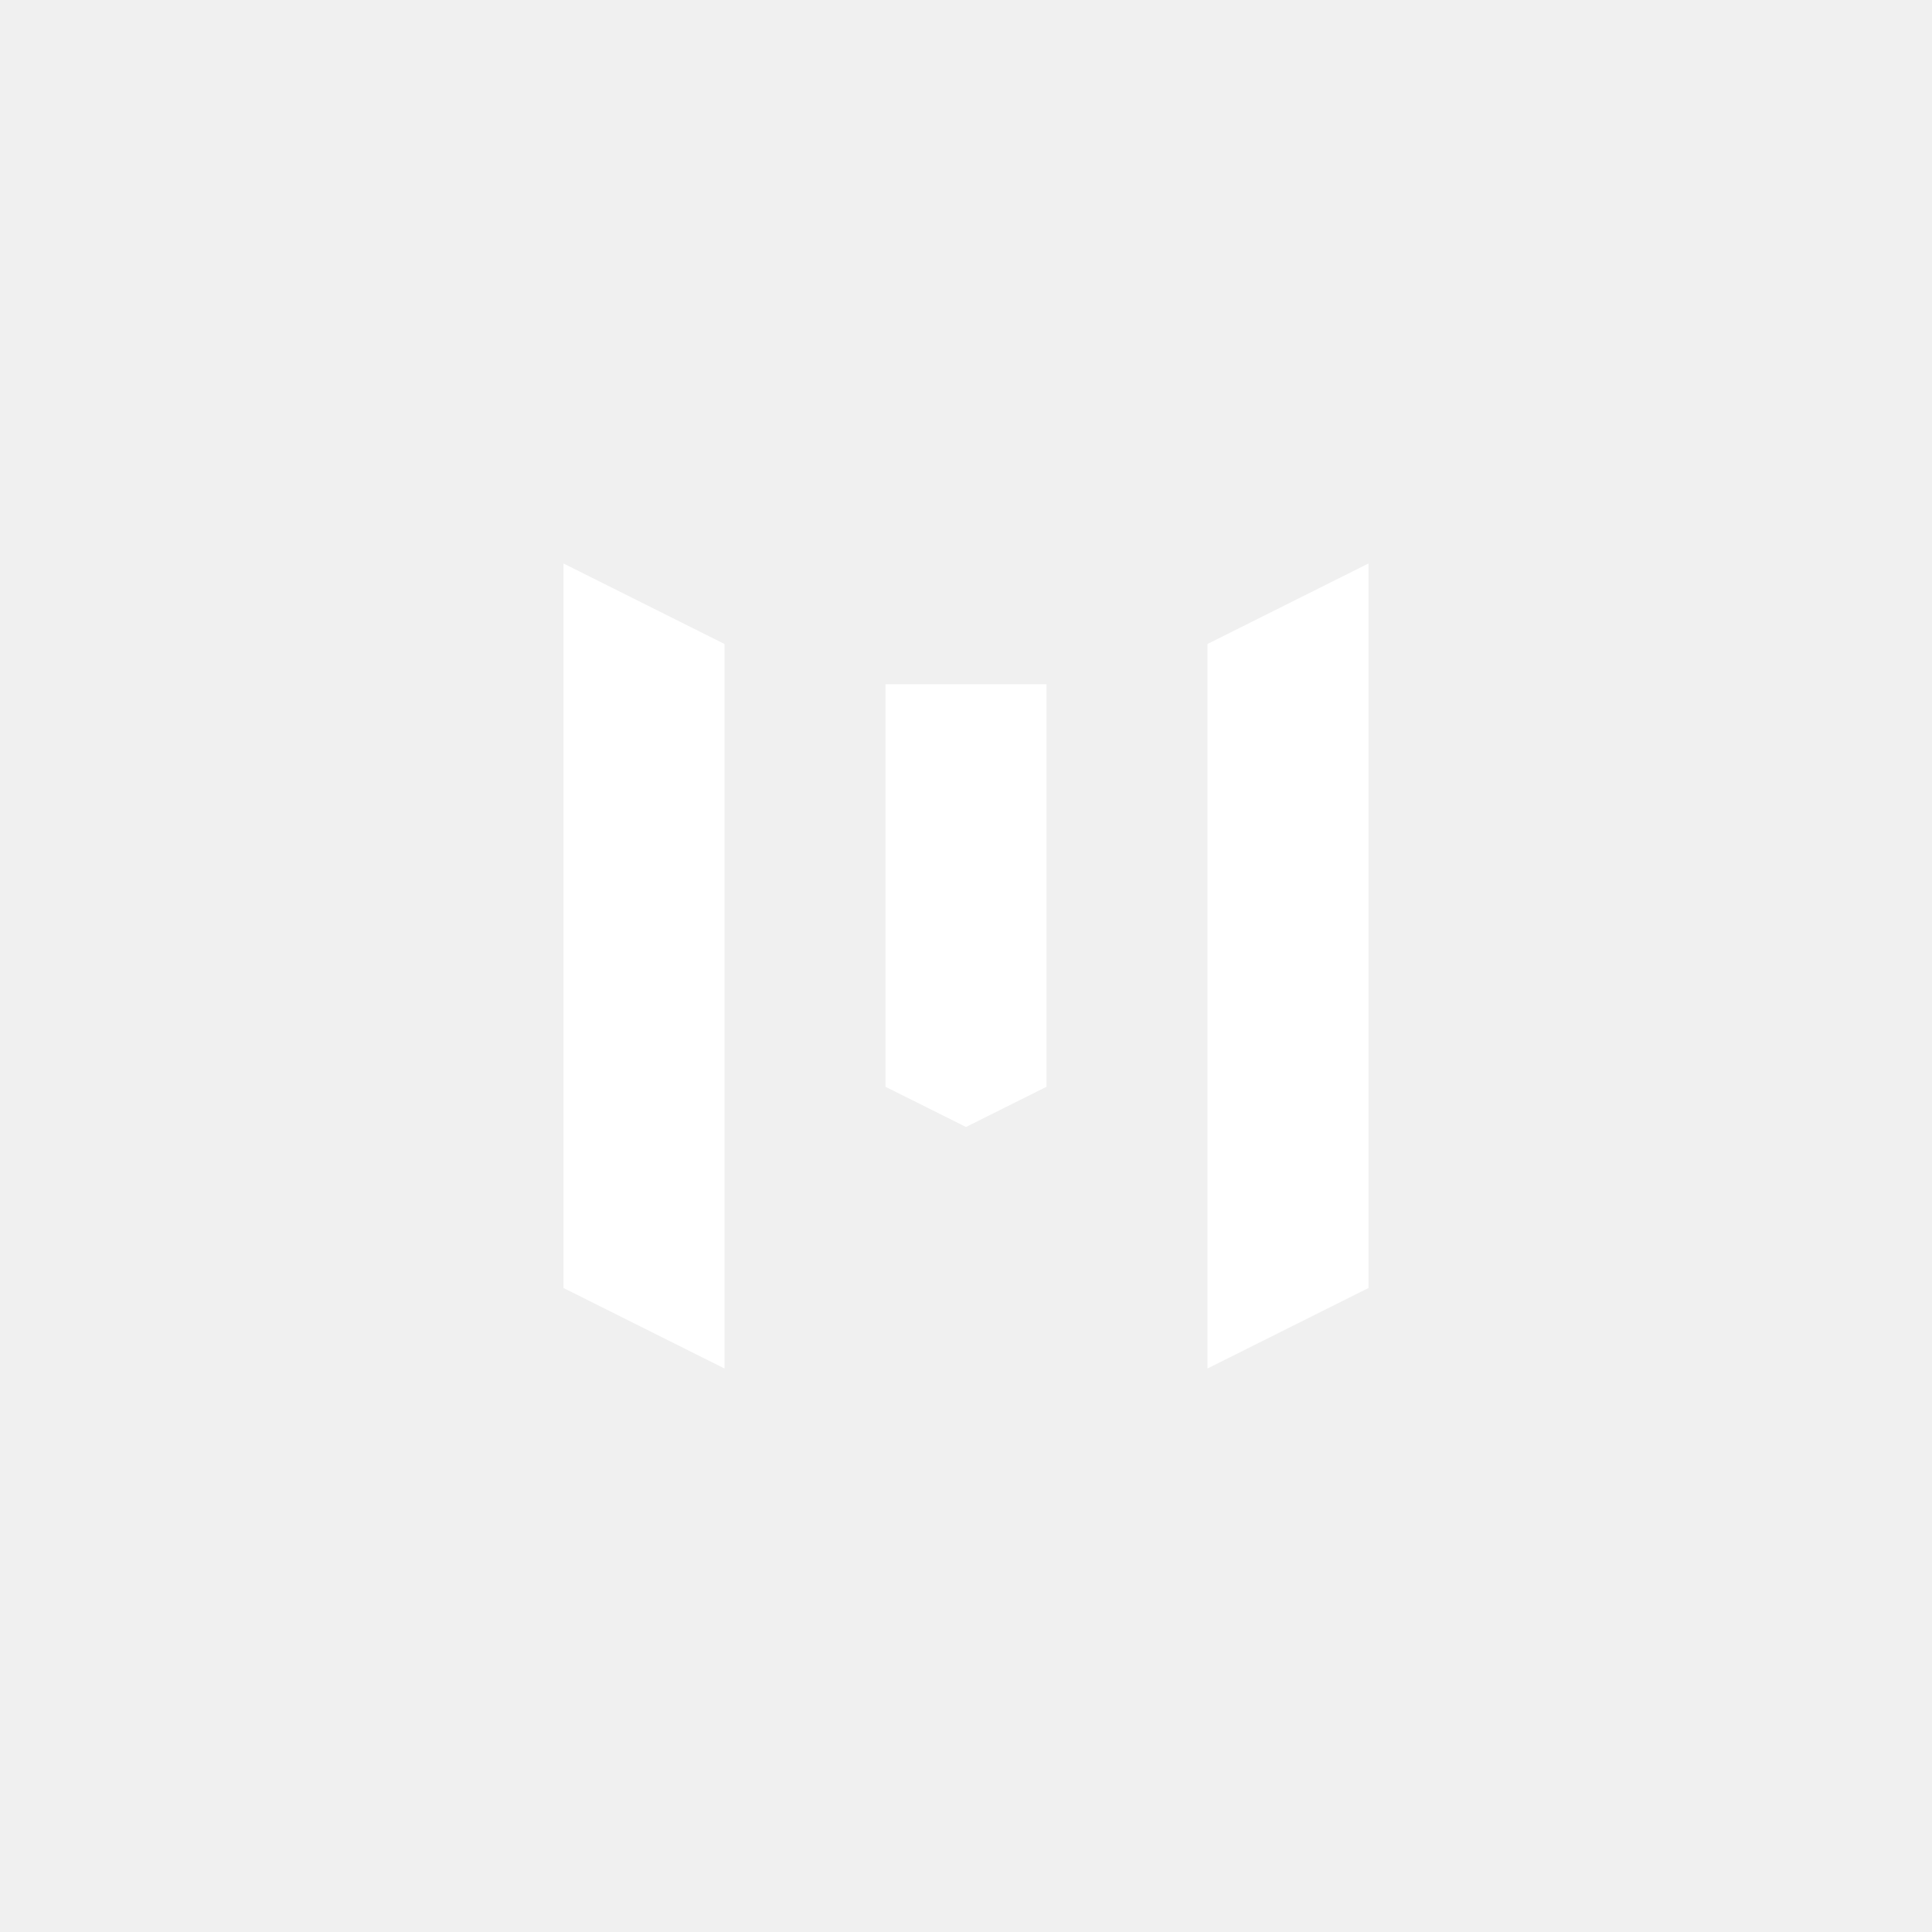
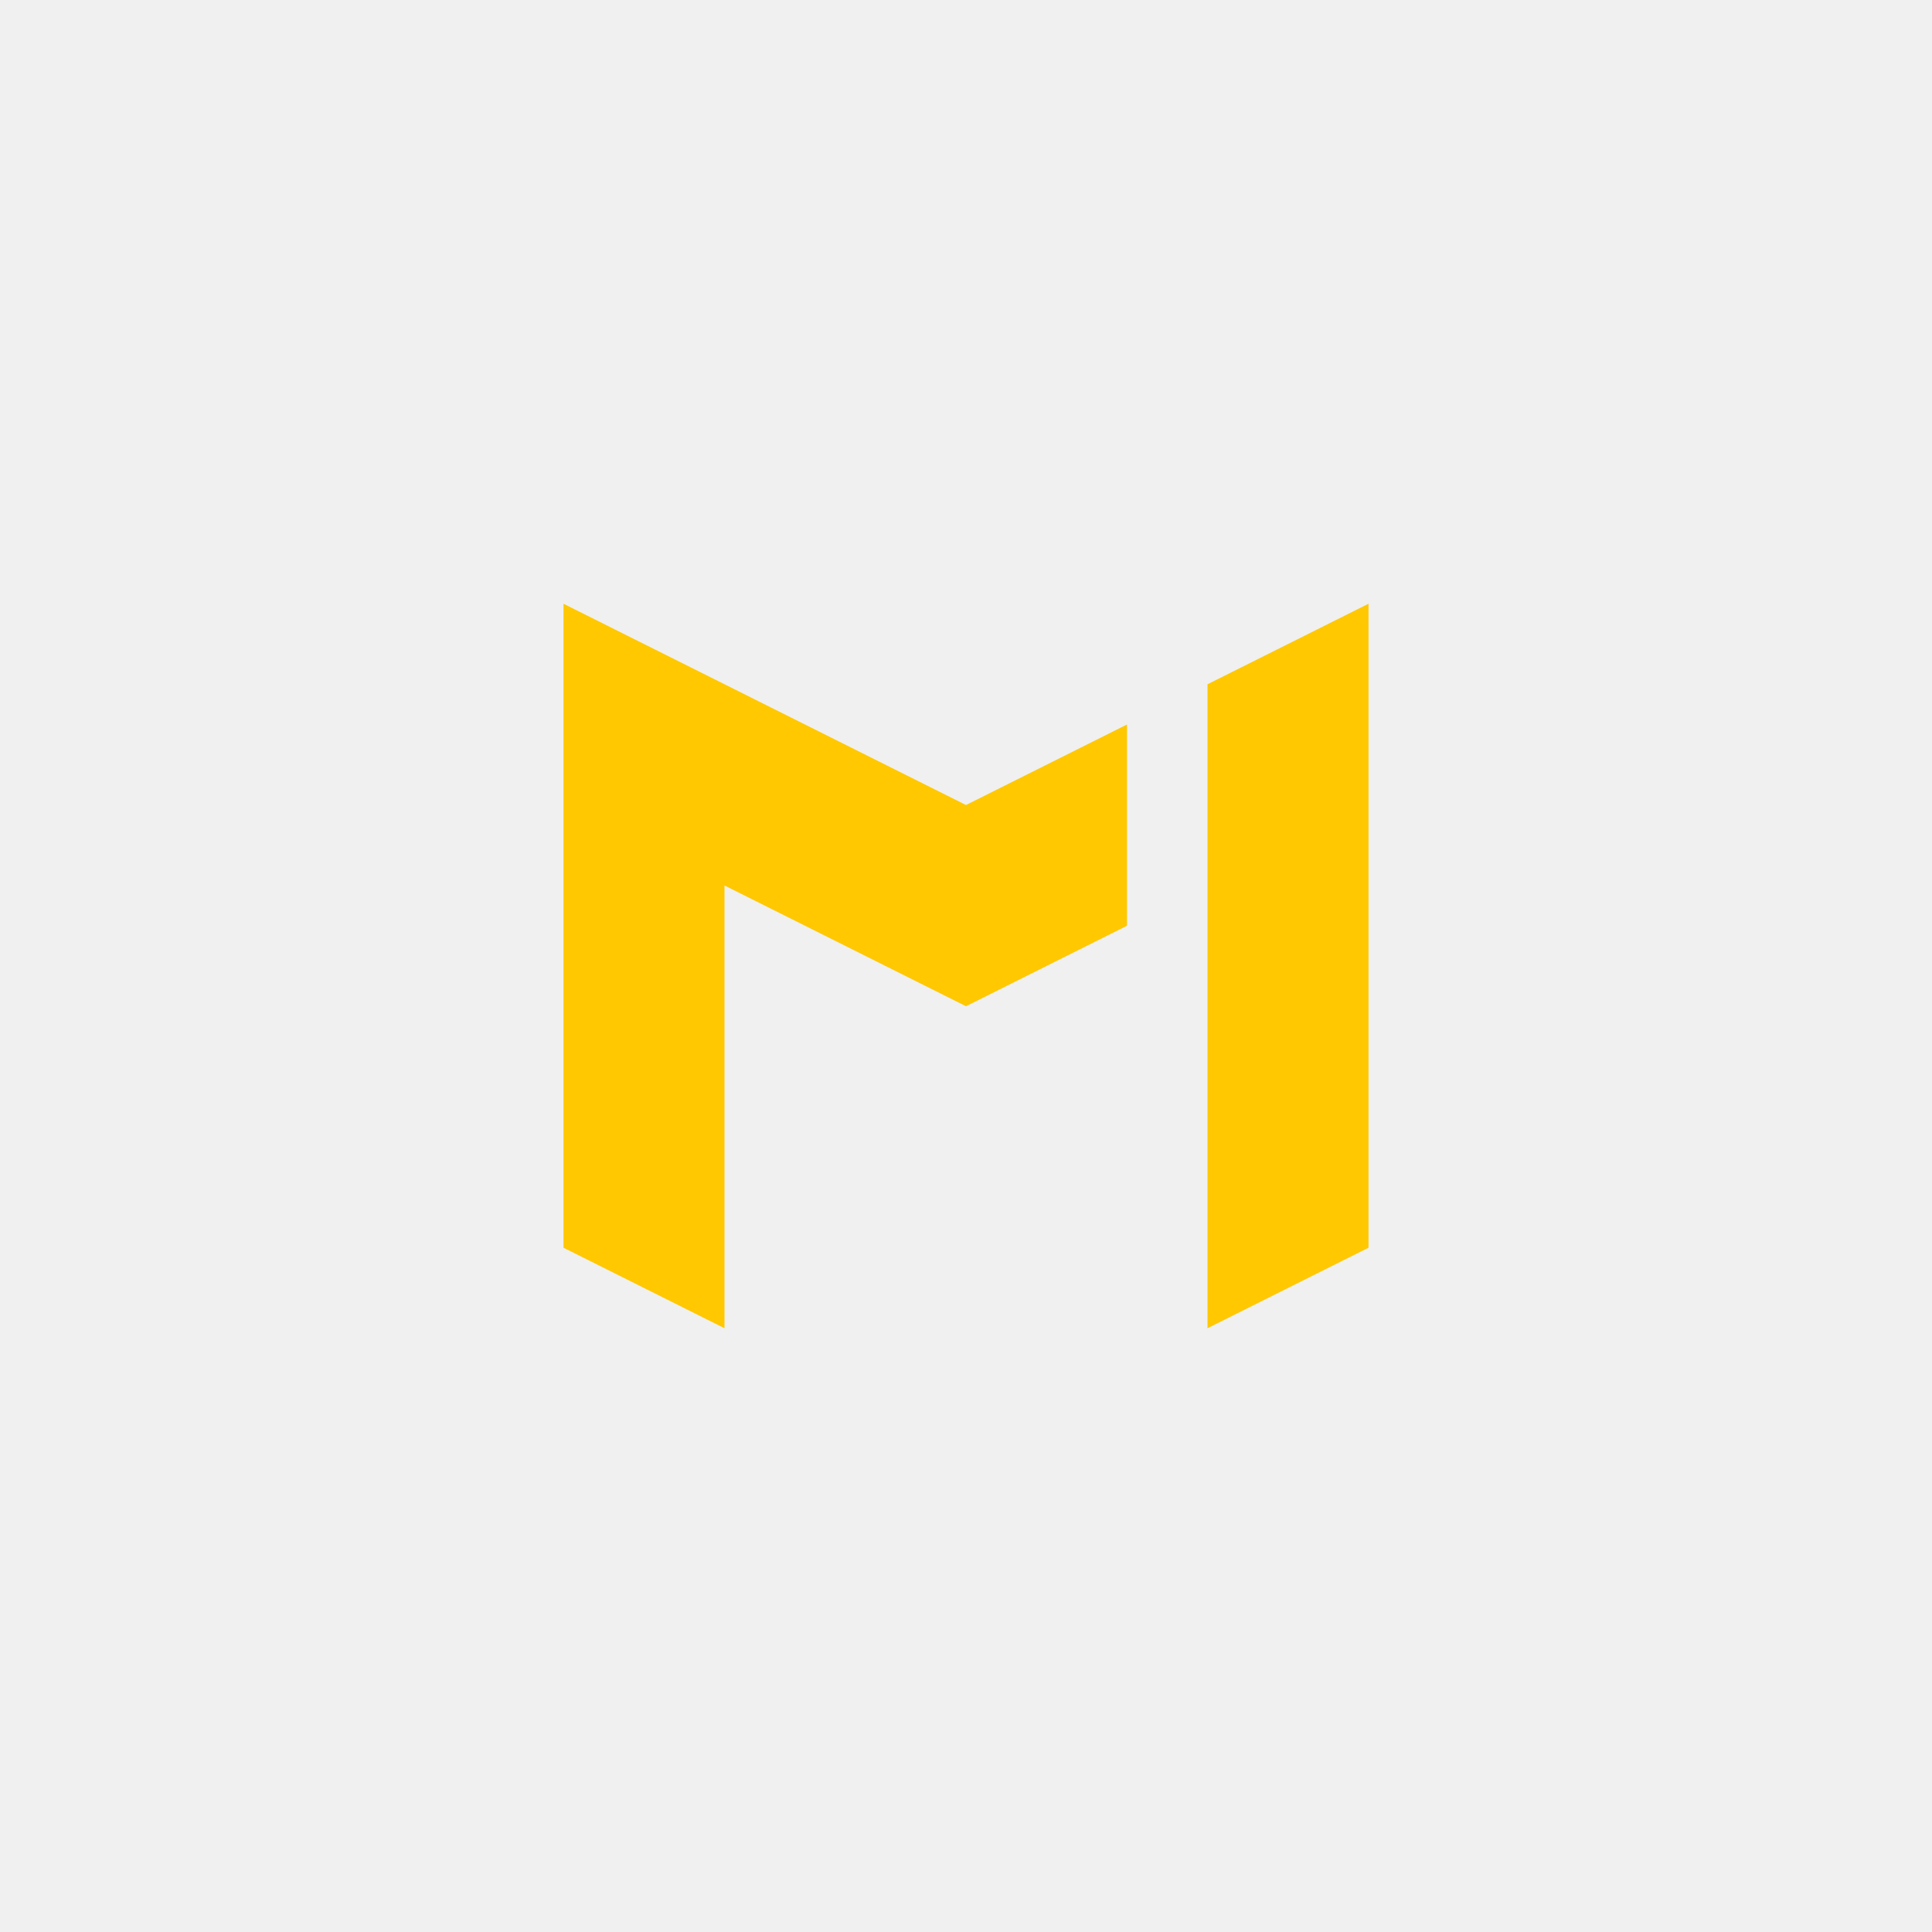
<svg xmlns="http://www.w3.org/2000/svg" version="1.1" baseProfile="full" width="48" height="48" viewBox="0 0 48.00 48.00" enable-background="new 0 0 48.00 48.00" xml:space="preserve">
-   <path fill="#FFFFFF" fill-opacity="1" stroke-width="0.2" stroke-linejoin="round" d="M 14,14L 18,16L 18,34L 14,32L 14,14 Z M 22,17L 24,17L 26,17L 26,27L 24,28L 22,27L 22,17 Z M 30,16L 34,14L 34,32L 30,34L 30,16 Z " />
+   <path fill="#FFC800" fill-opacity="1" stroke-width="0.2" stroke-linejoin="round" d="M 14,15L 18,17L 18,33L 14,31L 14,15 Z M 30,17L 34,15L 34,31L 30,33L 30,17 Z M 16,21L 16,16L 24,20L 28,18L 28,23L 24,25L 16,21 Z " />
</svg>
